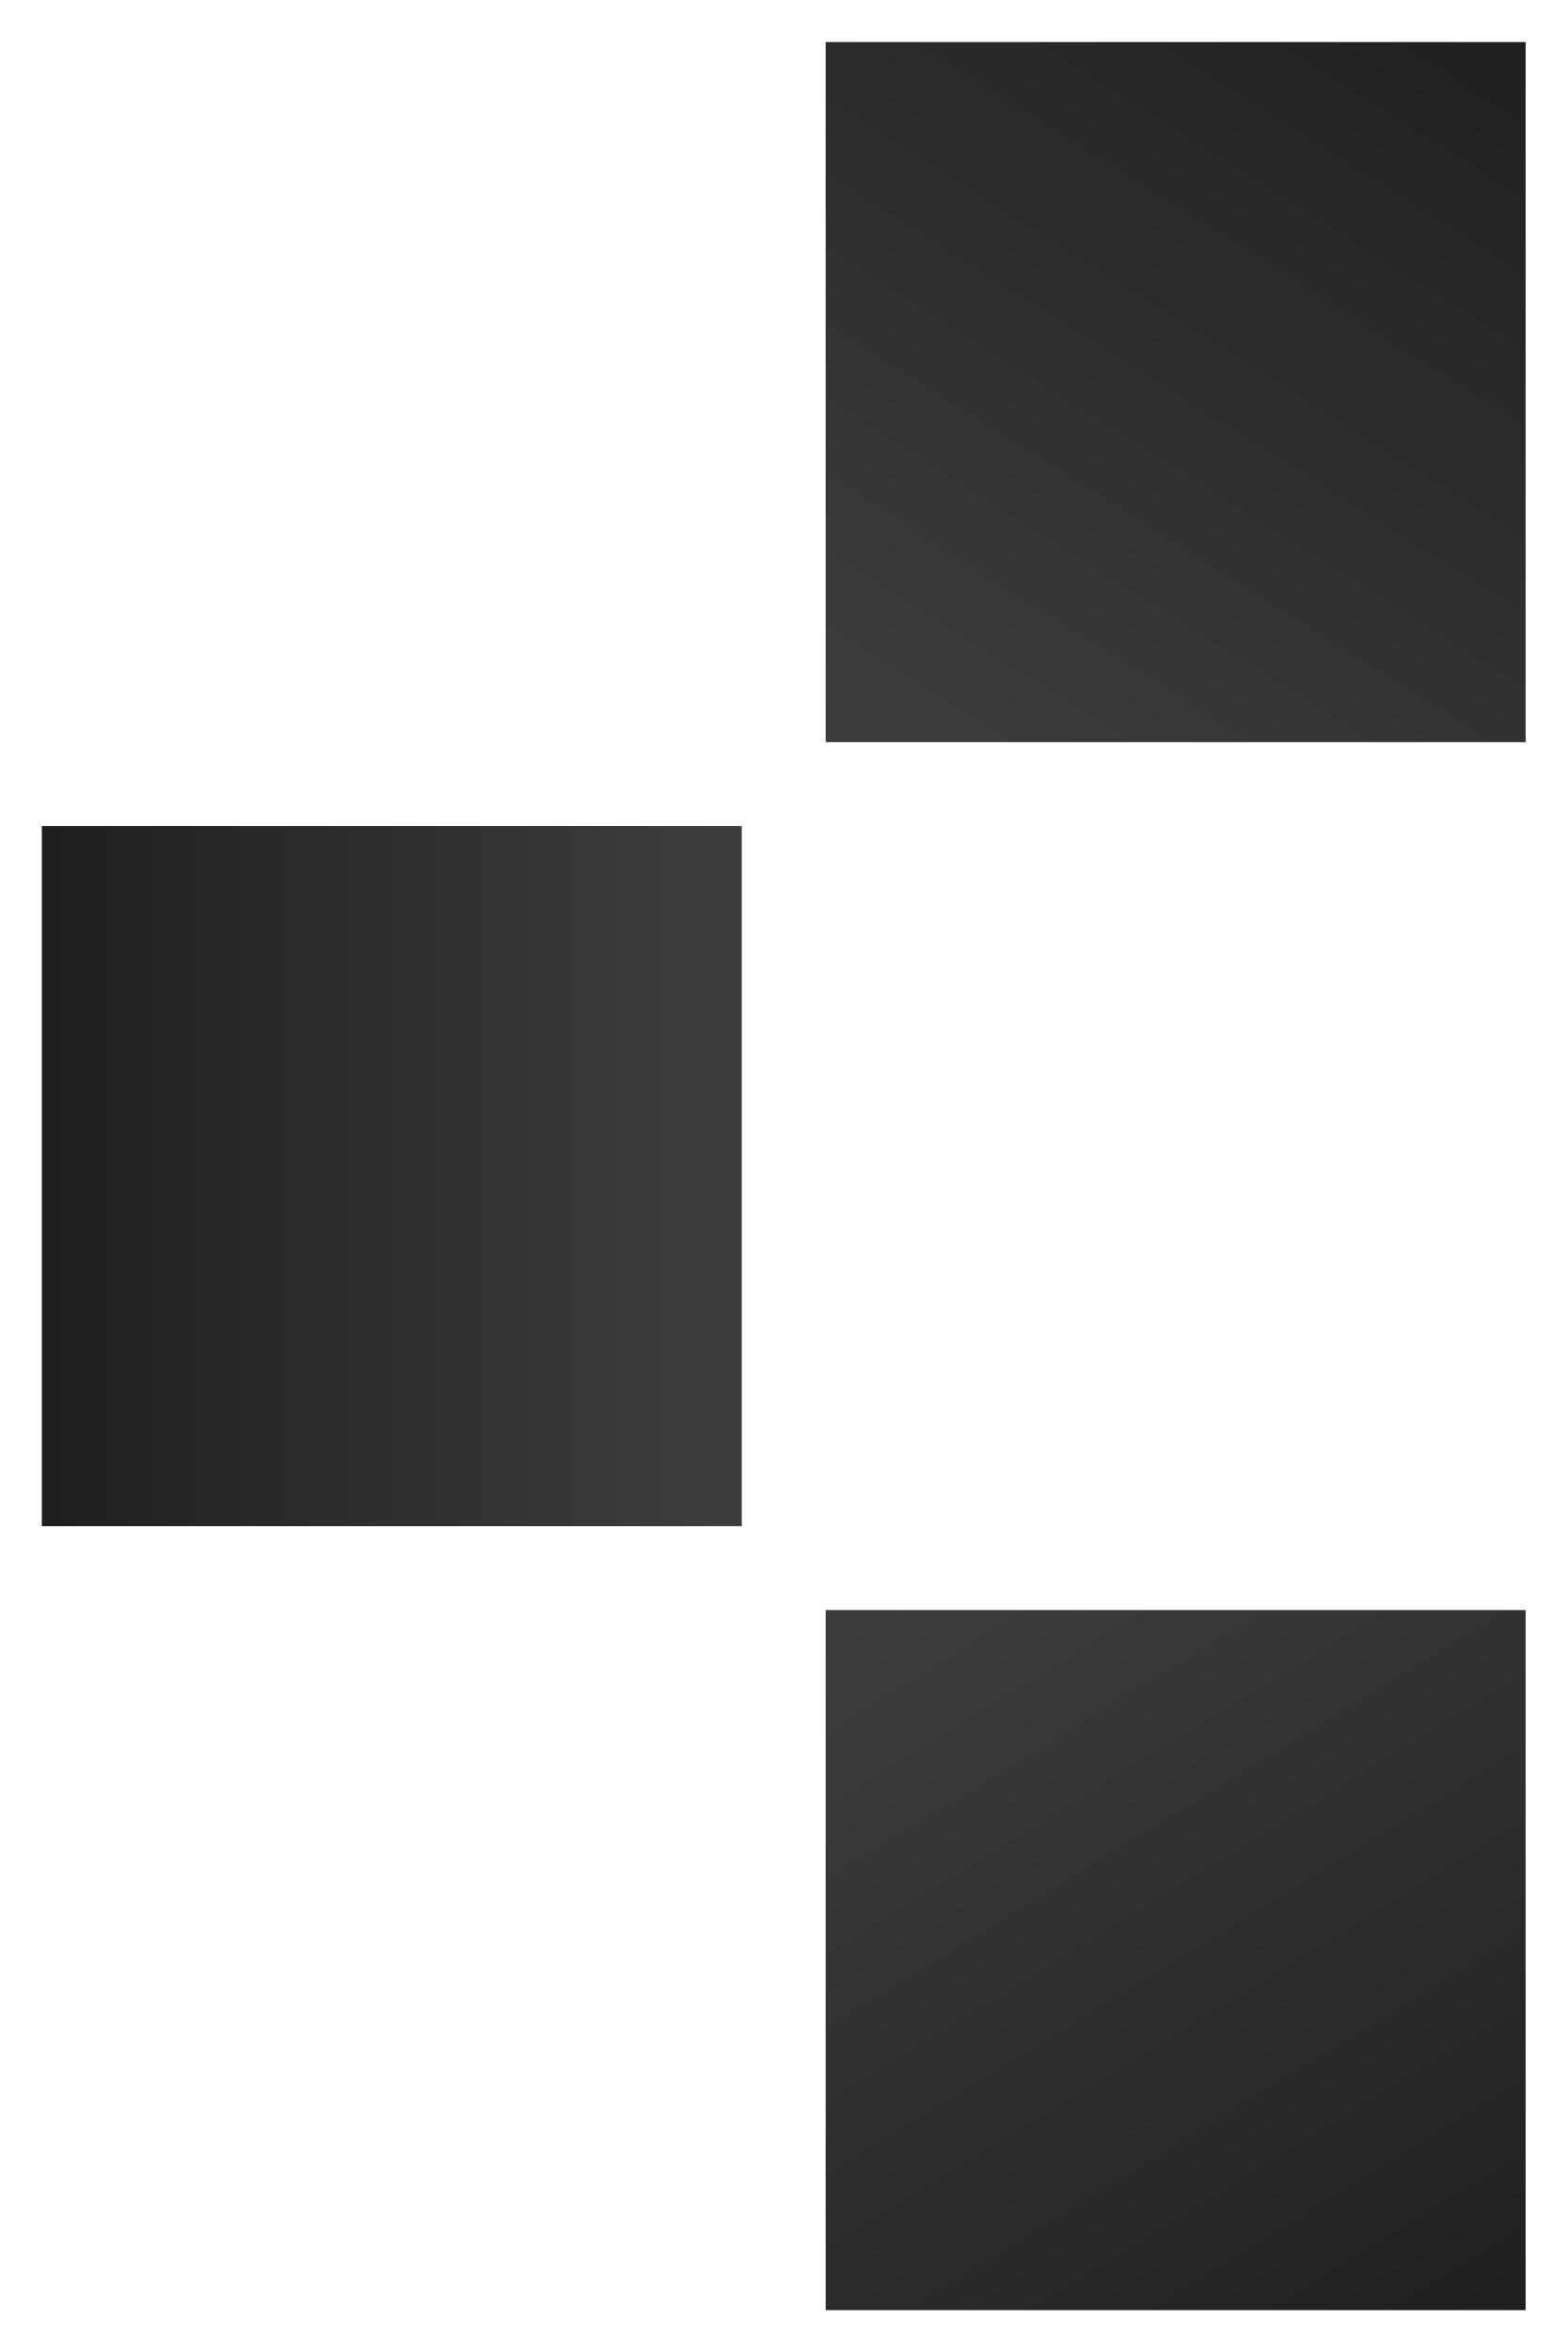
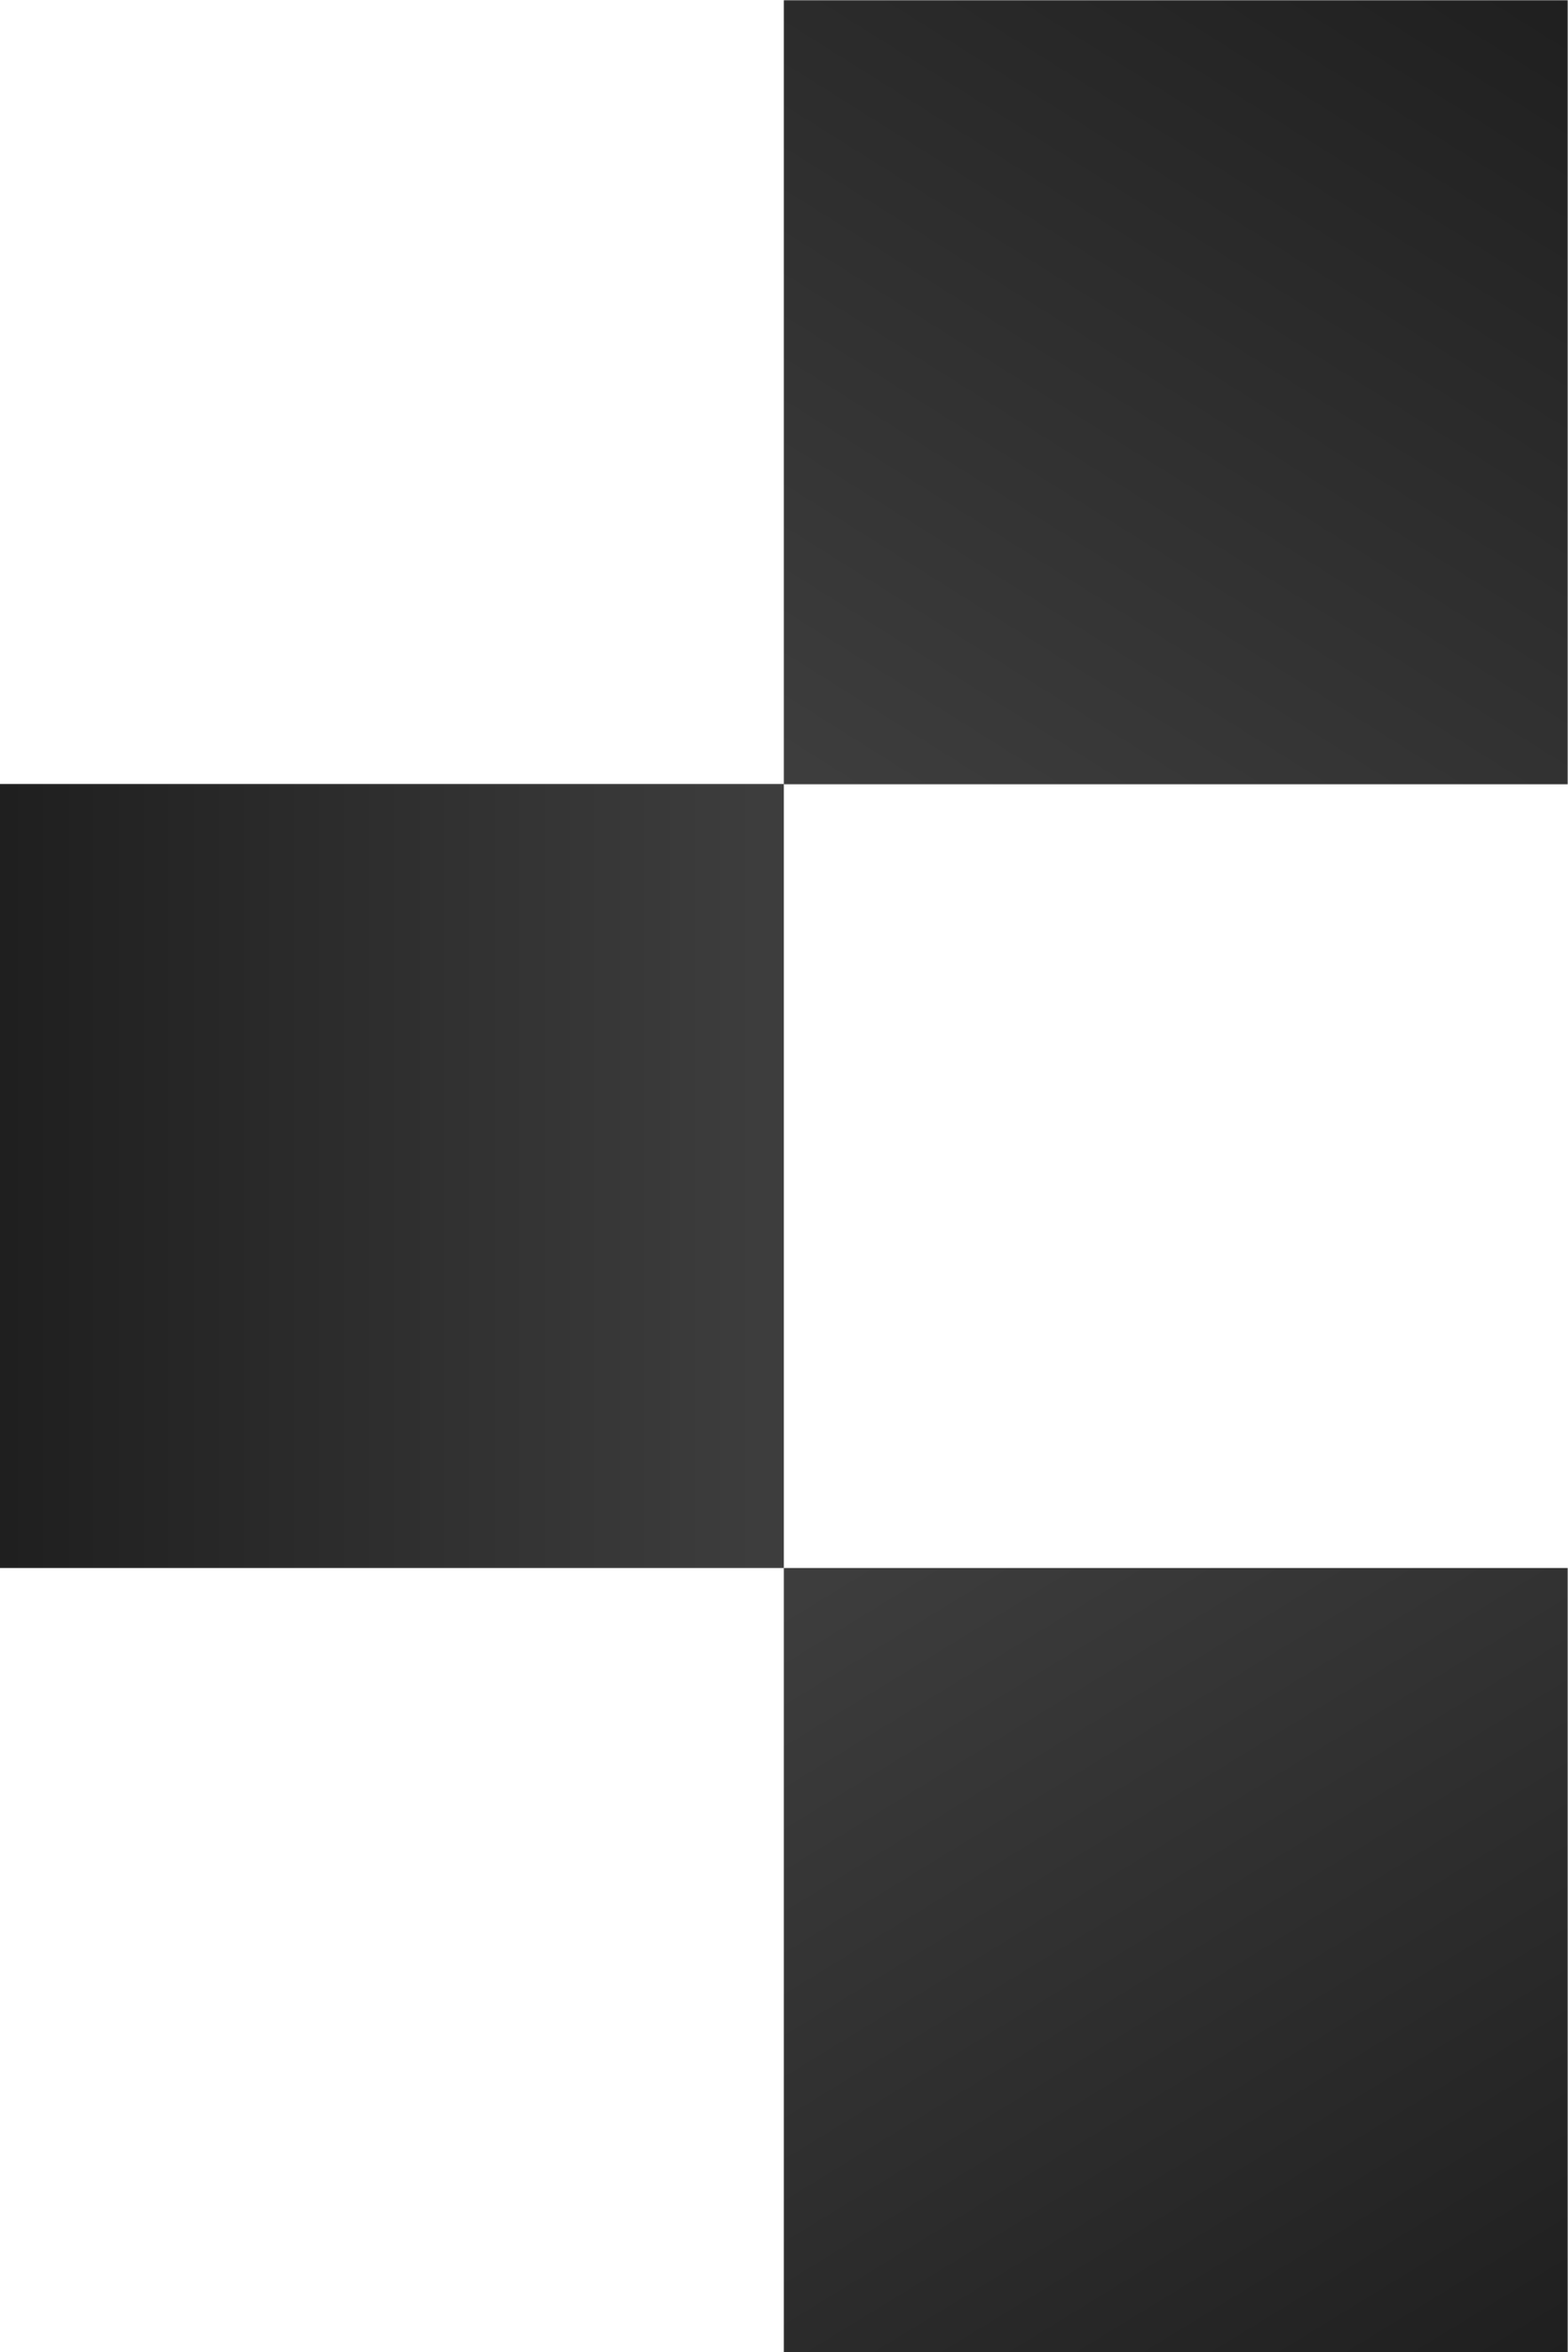
<svg xmlns="http://www.w3.org/2000/svg" xmlns:xlink="http://www.w3.org/1999/xlink" width="6" height="9" id="svg3832" version="1.1">
  <defs id="defs3834">
    <linearGradient id="linearGradient4407">
      <stop style="stop-color:#000000;stop-opacity:1;" offset="0" id="stop4409" />
      <stop style="stop-color:#000000;stop-opacity:0;" offset="1" id="stop4411" />
    </linearGradient>
    <linearGradient id="linearGradient4379">
      <stop style="stop-color:#000000;stop-opacity:1;" offset="0" id="stop4381" />
      <stop style="stop-color:#000000;stop-opacity:0;" offset="1" id="stop4383" />
    </linearGradient>
    <linearGradient id="linearGradient4363">
      <stop style="stop-color:#000000;stop-opacity:0.877" offset="0" id="stop4365" />
      <stop style="stop-color:#000000;stop-opacity:0.759" offset="1" id="stop4367" />
    </linearGradient>
-     <linearGradient xlink:href="#linearGradient4363" id="linearGradient4373" gradientUnits="userSpaceOnUse" x1="-13.098" y1="42.208" x2="-0.118" y2="25.436" gradientTransform="matrix(0.2001246,0,0,0.1583075,-3.160714,1045.533)" />
-     <linearGradient xlink:href="#linearGradient4363" id="linearGradient4377" gradientUnits="userSpaceOnUse" gradientTransform="matrix(0.2001246,0,0,0.1583075,-0.1607143,1042.533)" x1="-0.253" y1="33.409" x2="-13.132" y2="33.409" />
-     <linearGradient xlink:href="#linearGradient4379" id="linearGradient4385" x1="9.912" y1="1042.501" x2="0.214" y2="1052.413" gradientUnits="userSpaceOnUse" gradientTransform="matrix(0.2678571,0,0,0.2678571,-5.839286,770.3188)" />
-     <linearGradient xlink:href="#linearGradient4363" id="linearGradient4389" gradientUnits="userSpaceOnUse" gradientTransform="matrix(0.2001246,0,0,0.1583075,-3.160714,1039.533)" x1="-13.351" y1="25.223" x2="-0.033" y2="41.994" />
-     <linearGradient xlink:href="#linearGradient4407" id="linearGradient4417" x1="9.975" y1="1032.287" x2="0.025" y2="1022.375" gradientUnits="userSpaceOnUse" gradientTransform="matrix(0.2678571,0,0,0.2678571,-5.839286,769.6759)" />
+     <linearGradient xlink:href="#linearGradient4363" id="linearGradient4373" gradientUnits="userSpaceOnUse" x1="-13.098" y1="42.208" x2="-0.118" y2="25.436" gradientTransform="matrix(0.2241395,0,0,0.1773044,-3,1044.894)" />
+     <linearGradient xlink:href="#linearGradient4363" id="linearGradient4377" gradientUnits="userSpaceOnUse" gradientTransform="matrix(0.2241395,0,0,0.1773044,-2.2507446e-7,1041.894)" x1="-0.253" y1="33.409" x2="-13.132" y2="33.409" />
+     <linearGradient xlink:href="#linearGradient4379" id="linearGradient4385" x1="9.912" y1="1042.501" x2="0.214" y2="1052.413" gradientUnits="userSpaceOnUse" gradientTransform="matrix(0.3,0,0,0.3,-6,736.6535)" />
+     <linearGradient xlink:href="#linearGradient4363" id="linearGradient4389" gradientUnits="userSpaceOnUse" gradientTransform="matrix(0.2241395,0,0,0.177278,-3,1038.895)" x1="-13.351" y1="25.223" x2="-0.033" y2="41.994" />
+     <linearGradient xlink:href="#linearGradient4407" id="linearGradient4417" x1="9.975" y1="1032.287" x2="0.025" y2="1022.375" gradientUnits="userSpaceOnUse" gradientTransform="matrix(0.3,0,0,0.2999554,-6,736.6996)" />
  </defs>
  <g id="layer1" transform="translate(0,-1043.362)">
-     <rect y="1049.523" x="-5.839" height="2.679" width="2.679" id="rect4371" style="fill:url(#linearGradient4373);fill-opacity:1;stroke:url(#linearGradient4385);stroke-width:0;stroke-linecap:butt;stroke-linejoin:round;stroke-miterlimit:4;stroke-opacity:1;stroke-dasharray:none" transform="scale(-1,1)" />
-     <rect style="fill:url(#linearGradient4377);fill-opacity:1;stroke:#000000;stroke-width:0;stroke-linecap:butt;stroke-linejoin:round;stroke-miterlimit:4;stroke-opacity:1;stroke-dasharray:none" id="rect4375" width="2.679" height="2.679" x="-2.839" y="1046.523" transform="scale(-1,1)" />
-     <rect y="1043.523" x="-5.839" height="2.679" width="2.679" id="rect4387" style="fill:url(#linearGradient4389);fill-opacity:1;stroke:url(#linearGradient4417);stroke-width:0;stroke-linecap:butt;stroke-linejoin:round;stroke-miterlimit:4;stroke-opacity:1;stroke-dasharray:none" transform="scale(-1,1)" />
+     <rect y="1049.362" x="-6" height="3" width="3" id="rect4371" style="fill:url(#linearGradient4373);fill-opacity:1;stroke:url(#linearGradient4385);stroke-width:0;stroke-linecap:butt;stroke-linejoin:round;stroke-miterlimit:4;stroke-opacity:1;stroke-dasharray:none" transform="scale(-1,1)" />
+     <rect style="fill:url(#linearGradient4377);fill-opacity:1;stroke:#000000;stroke-width:0;stroke-linecap:butt;stroke-linejoin:round;stroke-miterlimit:4;stroke-opacity:1;stroke-dasharray:none" id="rect4375" width="3" height="3" x="-3" y="1046.362" transform="scale(-1,1)" />
+     <rect y="1043.363" x="-6" height="3" width="3" id="rect4387" style="fill:url(#linearGradient4389);fill-opacity:1;stroke:url(#linearGradient4417);stroke-width:0;stroke-linecap:butt;stroke-linejoin:round;stroke-miterlimit:4;stroke-opacity:1;stroke-dasharray:none" transform="scale(-1,1)" />
  </g>
</svg>
